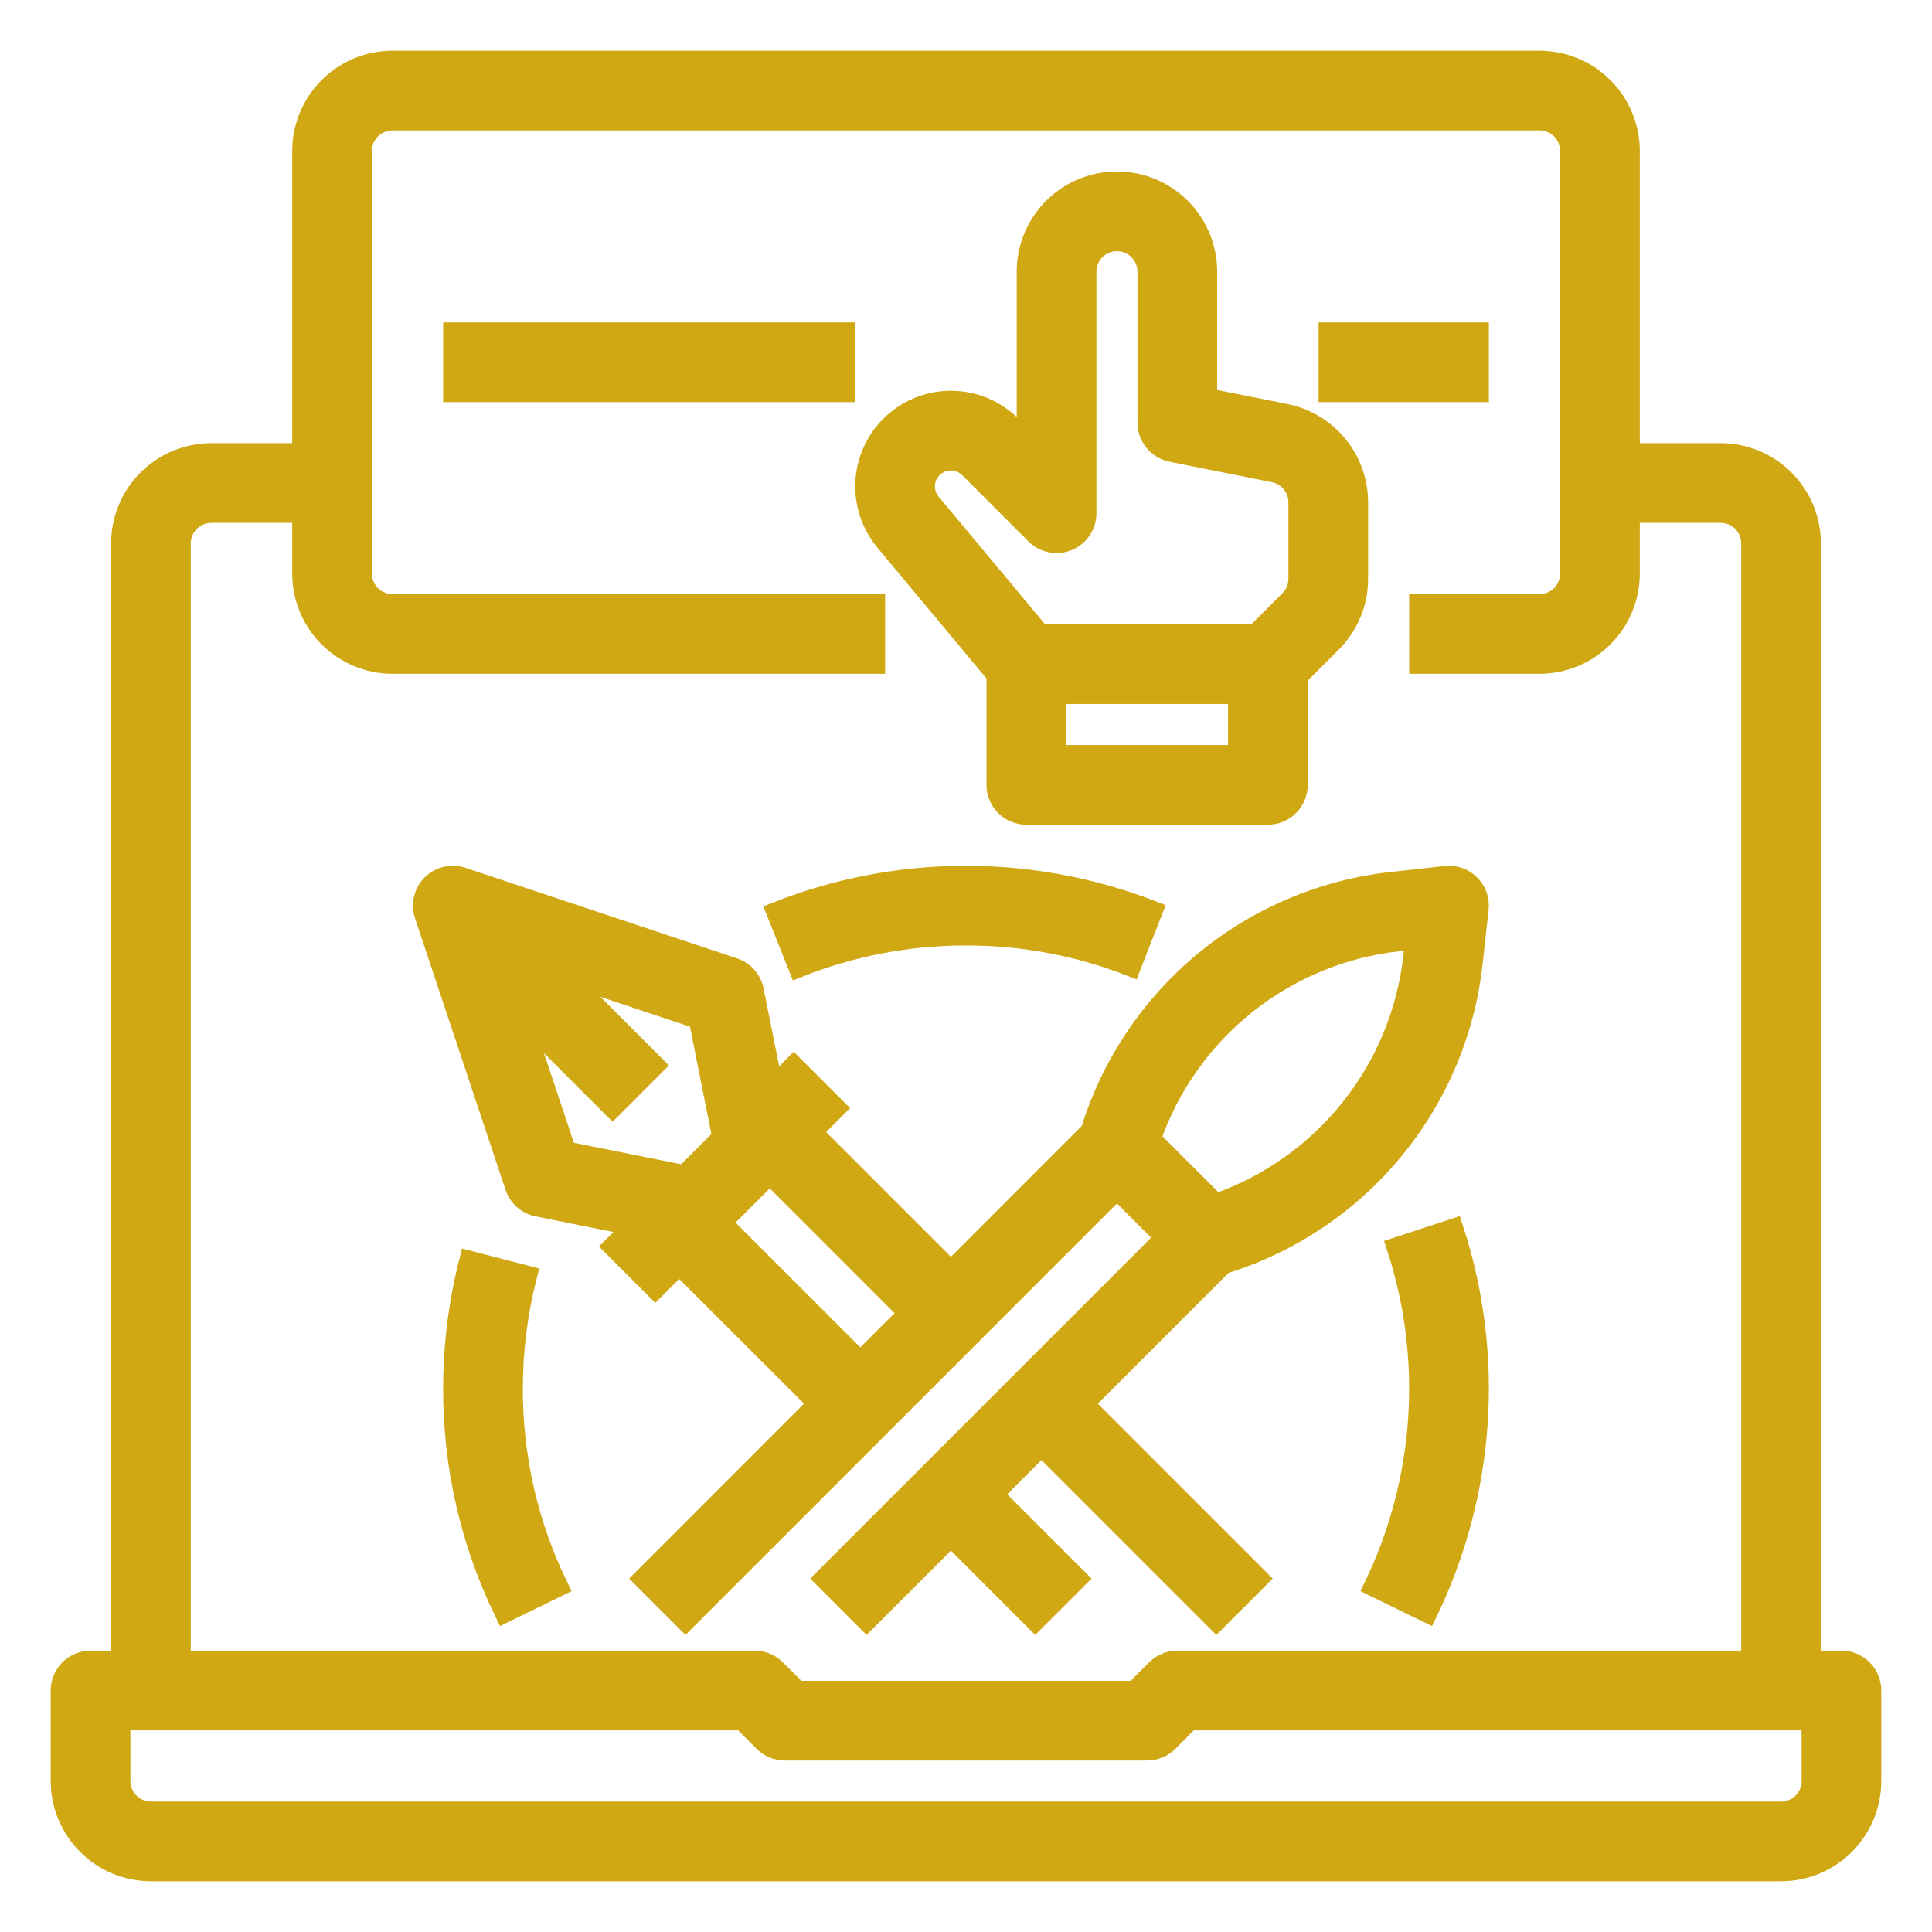
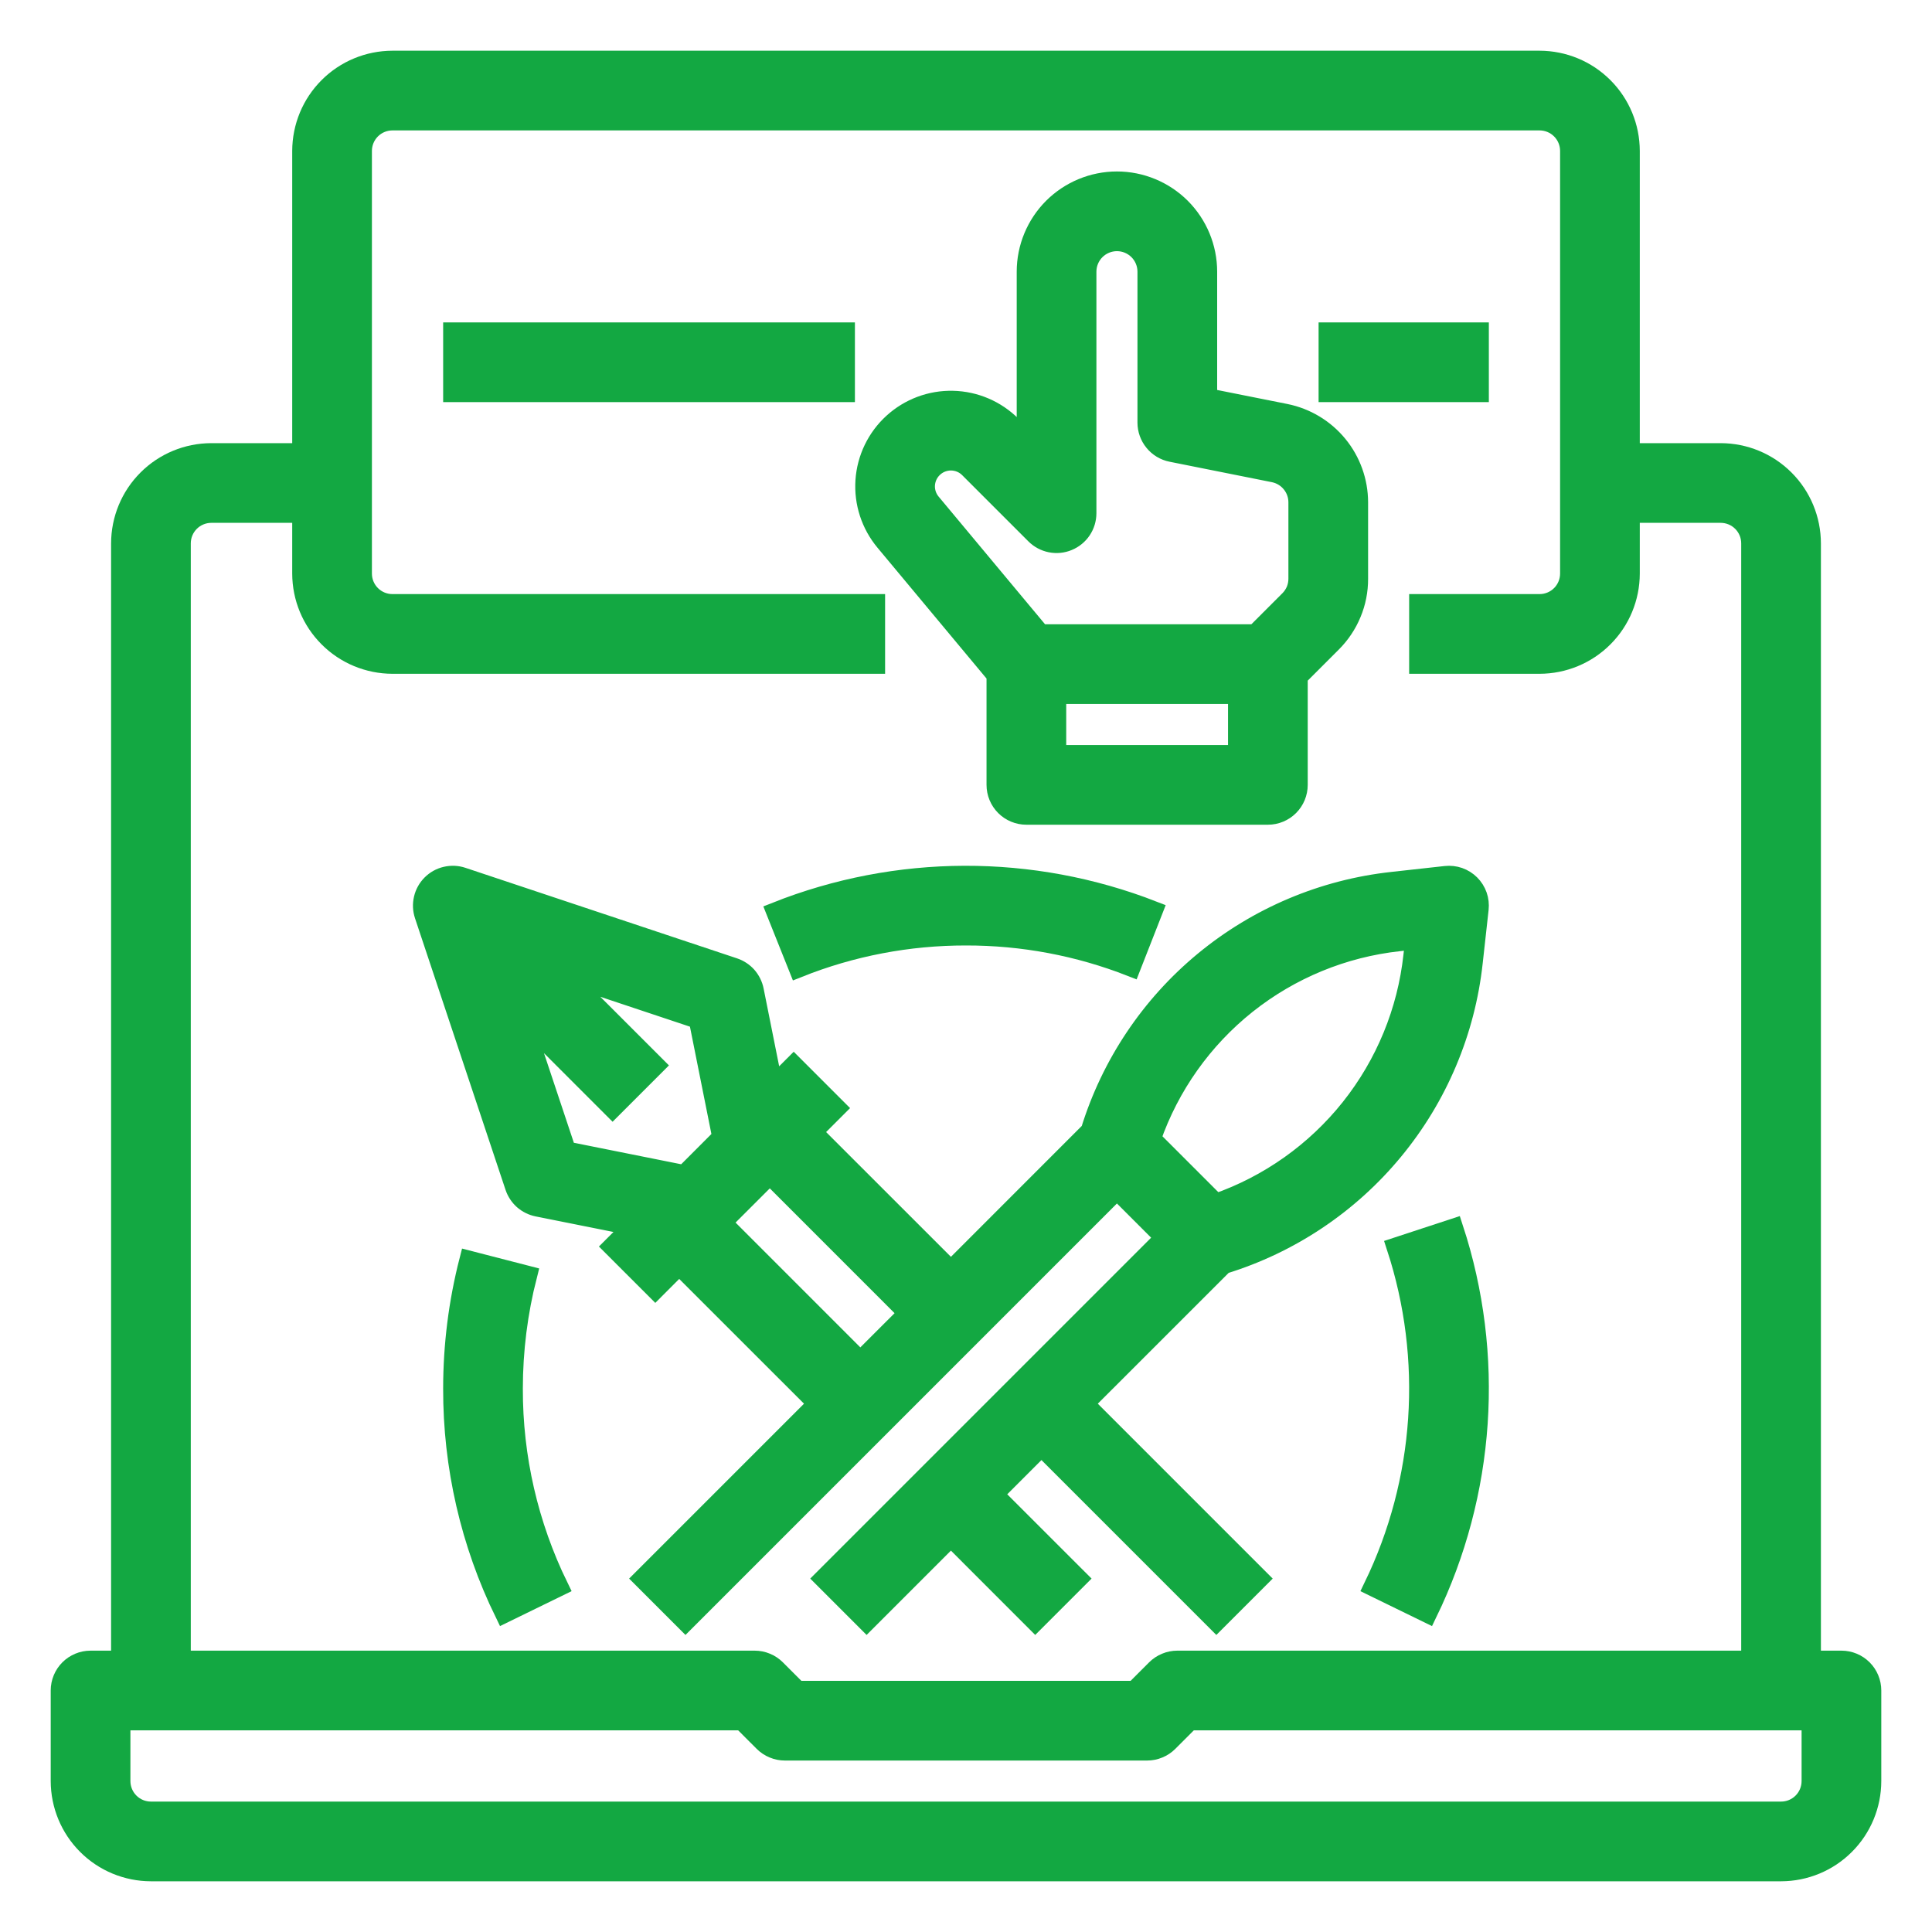
<svg xmlns="http://www.w3.org/2000/svg" width="40" height="40" viewBox="0 0 40 40" fill="none">
-   <path d="M10.92 26.406L9.71 26.094C9.487 26.962 9.375 27.854 9.375 28.75C9.371 30.361 9.736 31.951 10.444 33.399L11.567 32.851C10.943 31.574 10.621 30.171 10.625 28.75C10.625 27.959 10.724 27.172 10.92 26.406ZM28.908 25.82C29.666 28.137 29.496 30.658 28.433 32.851L29.556 33.399C30.762 30.913 30.956 28.056 30.096 25.43L28.908 25.82ZM20 19.375C21.17 19.373 22.33 19.591 23.419 20.018L23.875 18.854C21.362 17.874 18.571 17.882 16.064 18.878L16.528 20.039C17.632 19.598 18.811 19.373 20 19.375Z" fill="#CFA814" stroke="#CFA814" stroke-width="0.4" />
-   <path d="M38.125 34.375H37.5V11.25C37.499 10.753 37.302 10.276 36.95 9.925C36.599 9.573 36.122 9.376 35.625 9.375H33.75V3.125C33.749 2.628 33.552 2.151 33.2 1.8C32.849 1.448 32.372 1.251 31.875 1.25H8.125C7.628 1.251 7.151 1.448 6.8 1.8C6.448 2.151 6.251 2.628 6.25 3.125V9.375H4.375C3.878 9.376 3.401 9.573 3.05 9.925C2.698 10.276 2.501 10.753 2.5 11.25V34.375H1.875C1.709 34.375 1.55 34.441 1.433 34.558C1.316 34.675 1.25 34.834 1.25 35V36.875C1.251 37.372 1.448 37.849 1.8 38.2C2.151 38.552 2.628 38.749 3.125 38.75H36.875C37.372 38.749 37.849 38.552 38.2 38.2C38.552 37.849 38.749 37.372 38.75 36.875V35C38.75 34.834 38.684 34.675 38.567 34.558C38.45 34.441 38.291 34.375 38.125 34.375ZM3.75 11.25C3.75 11.084 3.816 10.925 3.933 10.808C4.05 10.691 4.209 10.625 4.375 10.625H6.25V11.875C6.251 12.372 6.448 12.849 6.8 13.2C7.151 13.552 7.628 13.749 8.125 13.75H18.125V12.5H8.125C7.959 12.5 7.8 12.434 7.683 12.317C7.566 12.2 7.5 12.041 7.5 11.875V3.125C7.5 2.959 7.566 2.8 7.683 2.683C7.8 2.566 7.959 2.5 8.125 2.5H31.875C32.041 2.5 32.2 2.566 32.317 2.683C32.434 2.8 32.5 2.959 32.5 3.125V11.875C32.5 12.041 32.434 12.2 32.317 12.317C32.2 12.434 32.041 12.5 31.875 12.5H29.375V13.75H31.875C32.372 13.749 32.849 13.552 33.2 13.2C33.552 12.849 33.749 12.372 33.75 11.875V10.625H35.625C35.791 10.625 35.95 10.691 36.067 10.808C36.184 10.925 36.25 11.084 36.25 11.25V34.375H24.375C24.293 34.375 24.212 34.391 24.136 34.423C24.06 34.454 23.991 34.5 23.933 34.558L23.491 35H16.509L16.067 34.558C16.009 34.5 15.94 34.454 15.864 34.423C15.788 34.391 15.707 34.375 15.625 34.375H3.75V11.25ZM37.5 36.875C37.5 37.041 37.434 37.2 37.317 37.317C37.2 37.434 37.041 37.5 36.875 37.5H3.125C2.959 37.5 2.8 37.434 2.683 37.317C2.566 37.2 2.5 37.041 2.5 36.875V35.625H15.366L15.808 36.067C15.866 36.125 15.935 36.171 16.011 36.202C16.087 36.234 16.168 36.25 16.25 36.25H23.75C23.832 36.25 23.913 36.234 23.989 36.202C24.065 36.171 24.134 36.125 24.192 36.067L24.634 35.625H37.5V36.875Z" fill="#CFA814" stroke="#CFA814" stroke-width="0.4" />
-   <path d="M24.116 25.625L17.058 32.683L17.942 33.567L19.688 31.821L21.433 33.567L22.317 32.683L20.571 30.938L21.562 29.946L25.183 33.567L26.067 32.683L22.446 29.062L25.332 26.177C26.71 25.753 27.934 24.935 28.852 23.823C29.77 22.712 30.343 21.355 30.499 19.922L30.621 18.819C30.631 18.726 30.621 18.631 30.59 18.543C30.559 18.455 30.508 18.374 30.442 18.308C30.376 18.242 30.295 18.191 30.207 18.16C30.118 18.129 30.024 18.119 29.931 18.129L28.828 18.251C27.395 18.407 26.039 18.98 24.927 19.898C23.815 20.816 22.997 22.04 22.573 23.418L19.688 26.304L16.821 23.438L17.317 22.942L16.433 22.058L16.009 22.482L15.613 20.502C15.591 20.394 15.541 20.294 15.469 20.211C15.396 20.129 15.302 20.067 15.198 20.032L9.573 18.157C9.463 18.12 9.344 18.115 9.231 18.142C9.118 18.168 9.015 18.226 8.933 18.308C8.851 18.39 8.793 18.493 8.767 18.606C8.74 18.719 8.745 18.837 8.782 18.948L10.657 24.573C10.692 24.677 10.754 24.771 10.836 24.844C10.919 24.916 11.019 24.966 11.127 24.988L13.107 25.384L12.683 25.808L13.567 26.692L14.062 26.196L16.929 29.062L13.308 32.683L14.192 33.567L23.125 24.634L24.116 25.625ZM28.966 19.494L29.293 19.457L29.256 19.784C29.131 20.938 28.68 22.032 27.958 22.94C27.235 23.848 26.269 24.533 25.173 24.914L23.836 23.577C24.217 22.481 24.902 21.515 25.81 20.792C26.718 20.07 27.812 19.619 28.966 19.494ZM11.728 23.833L10.805 21.064L12.683 22.942L13.567 22.058L11.689 20.18L14.458 21.103L14.946 23.544L14.169 24.322L11.728 23.833ZM14.946 25.312L15.938 24.321L18.804 27.188L17.812 28.179L14.946 25.312ZM9.375 6.875H17.5V8.125H9.375V6.875ZM20.625 13.976V16.25C20.625 16.416 20.691 16.575 20.808 16.692C20.925 16.809 21.084 16.875 21.25 16.875H26.25C26.416 16.875 26.575 16.809 26.692 16.692C26.809 16.575 26.875 16.416 26.875 16.25V14.009L27.576 13.308C27.75 13.134 27.889 12.928 27.983 12.7C28.078 12.473 28.126 12.229 28.125 11.982V10.4C28.124 9.967 27.974 9.547 27.699 9.212C27.424 8.877 27.042 8.647 26.618 8.561L25 8.238V5.625C25 5.128 24.802 4.651 24.451 4.299C24.099 3.948 23.622 3.75 23.125 3.75C22.628 3.75 22.151 3.948 21.799 4.299C21.448 4.651 21.25 5.128 21.25 5.625V9.116L20.946 8.812C20.622 8.488 20.186 8.301 19.728 8.291C19.27 8.28 18.825 8.447 18.487 8.756C18.148 9.065 17.942 9.493 17.911 9.95C17.88 10.407 18.027 10.858 18.32 11.21L20.625 13.976ZM21.875 15.625V14.375H25.625V15.625H21.875ZM19.313 9.696C19.362 9.647 19.42 9.608 19.485 9.581C19.549 9.555 19.618 9.541 19.688 9.541C19.757 9.541 19.826 9.555 19.89 9.581C19.955 9.608 20.013 9.647 20.062 9.696L21.433 11.067C21.52 11.154 21.632 11.214 21.753 11.238C21.874 11.262 22 11.25 22.114 11.202C22.228 11.155 22.326 11.075 22.395 10.972C22.463 10.87 22.5 10.749 22.5 10.625V5.625C22.5 5.459 22.566 5.3 22.683 5.183C22.8 5.066 22.959 5 23.125 5C23.291 5 23.45 5.066 23.567 5.183C23.684 5.3 23.75 5.459 23.75 5.625V8.75C23.75 8.894 23.8 9.034 23.892 9.146C23.983 9.258 24.111 9.335 24.252 9.363L26.373 9.787C26.514 9.816 26.642 9.892 26.733 10.004C26.825 10.116 26.875 10.255 26.875 10.4V11.982C26.875 12.064 26.859 12.146 26.828 12.222C26.796 12.297 26.75 12.366 26.692 12.424L25.991 13.125H21.543L19.28 10.41C19.195 10.309 19.151 10.179 19.157 10.047C19.163 9.915 19.219 9.789 19.313 9.696ZM27.5 6.875H30.625V8.125H27.5V6.875Z" fill="#CFA814" stroke="#CFA814" stroke-width="0.4" />
+   <path d="M10.92 26.406L9.71 26.094C9.487 26.962 9.375 27.854 9.375 28.75C9.371 30.361 9.736 31.951 10.444 33.399L11.567 32.851C10.943 31.574 10.621 30.171 10.625 28.75C10.625 27.959 10.724 27.172 10.92 26.406ZM28.908 25.82C29.666 28.137 29.496 30.658 28.433 32.851L29.556 33.399C30.762 30.913 30.956 28.056 30.096 25.43L28.908 25.82ZM20 19.375C21.17 19.373 22.33 19.591 23.419 20.018L23.875 18.854C21.362 17.874 18.571 17.882 16.064 18.878L16.528 20.039C17.632 19.598 18.811 19.373 20 19.375Z" fill="#13A842" stroke="#13A842" stroke-width="0.4" />
+   <path d="M38.125 34.375H37.5V11.25C37.499 10.753 37.302 10.276 36.95 9.925C36.599 9.573 36.122 9.376 35.625 9.375H33.75V3.125C33.749 2.628 33.552 2.151 33.2 1.8C32.849 1.448 32.372 1.251 31.875 1.25H8.125C7.628 1.251 7.151 1.448 6.8 1.8C6.448 2.151 6.251 2.628 6.25 3.125V9.375H4.375C3.878 9.376 3.401 9.573 3.05 9.925C2.698 10.276 2.501 10.753 2.5 11.25V34.375H1.875C1.709 34.375 1.55 34.441 1.433 34.558C1.316 34.675 1.25 34.834 1.25 35V36.875C1.251 37.372 1.448 37.849 1.8 38.2C2.151 38.552 2.628 38.749 3.125 38.75H36.875C37.372 38.749 37.849 38.552 38.2 38.2C38.552 37.849 38.749 37.372 38.75 36.875V35C38.75 34.834 38.684 34.675 38.567 34.558C38.45 34.441 38.291 34.375 38.125 34.375ZM3.75 11.25C3.75 11.084 3.816 10.925 3.933 10.808C4.05 10.691 4.209 10.625 4.375 10.625H6.25V11.875C6.251 12.372 6.448 12.849 6.8 13.2C7.151 13.552 7.628 13.749 8.125 13.75H18.125V12.5H8.125C7.959 12.5 7.8 12.434 7.683 12.317C7.566 12.2 7.5 12.041 7.5 11.875V3.125C7.5 2.959 7.566 2.8 7.683 2.683C7.8 2.566 7.959 2.5 8.125 2.5H31.875C32.041 2.5 32.2 2.566 32.317 2.683C32.434 2.8 32.5 2.959 32.5 3.125V11.875C32.5 12.041 32.434 12.2 32.317 12.317C32.2 12.434 32.041 12.5 31.875 12.5H29.375V13.75H31.875C32.372 13.749 32.849 13.552 33.2 13.2C33.552 12.849 33.749 12.372 33.75 11.875V10.625H35.625C35.791 10.625 35.95 10.691 36.067 10.808C36.184 10.925 36.25 11.084 36.25 11.25V34.375H24.375C24.293 34.375 24.212 34.391 24.136 34.423C24.06 34.454 23.991 34.5 23.933 34.558L23.491 35H16.509L16.067 34.558C16.009 34.5 15.94 34.454 15.864 34.423C15.788 34.391 15.707 34.375 15.625 34.375H3.75V11.25ZM37.5 36.875C37.5 37.041 37.434 37.2 37.317 37.317C37.2 37.434 37.041 37.5 36.875 37.5H3.125C2.959 37.5 2.8 37.434 2.683 37.317C2.566 37.2 2.5 37.041 2.5 36.875V35.625H15.366L15.808 36.067C15.866 36.125 15.935 36.171 16.011 36.202C16.087 36.234 16.168 36.25 16.25 36.25H23.75C23.832 36.25 23.913 36.234 23.989 36.202C24.065 36.171 24.134 36.125 24.192 36.067L24.634 35.625H37.5V36.875Z" fill="#13A842" stroke="#13A842" stroke-width="0.4" />
+   <path d="M24.116 25.625L17.058 32.683L17.942 33.567L19.688 31.821L21.433 33.567L22.317 32.683L20.571 30.938L21.562 29.946L25.183 33.567L26.067 32.683L22.446 29.062L25.332 26.177C26.71 25.753 27.934 24.935 28.852 23.823C29.77 22.712 30.343 21.355 30.499 19.922L30.621 18.819C30.631 18.726 30.621 18.631 30.59 18.543C30.559 18.455 30.508 18.374 30.442 18.308C30.376 18.242 30.295 18.191 30.207 18.16C30.118 18.129 30.024 18.119 29.931 18.129L28.828 18.251C27.395 18.407 26.039 18.98 24.927 19.898C23.815 20.816 22.997 22.04 22.573 23.418L19.688 26.304L16.821 23.438L17.317 22.942L16.433 22.058L16.009 22.482L15.613 20.502C15.591 20.394 15.541 20.294 15.469 20.211C15.396 20.129 15.302 20.067 15.198 20.032L9.573 18.157C9.463 18.12 9.344 18.115 9.231 18.142C9.118 18.168 9.015 18.226 8.933 18.308C8.851 18.39 8.793 18.493 8.767 18.606C8.74 18.719 8.745 18.837 8.782 18.948L10.657 24.573C10.692 24.677 10.754 24.771 10.836 24.844C10.919 24.916 11.019 24.966 11.127 24.988L13.107 25.384L12.683 25.808L13.567 26.692L14.062 26.196L16.929 29.062L13.308 32.683L14.192 33.567L23.125 24.634L24.116 25.625ZM28.966 19.494L29.293 19.457L29.256 19.784C29.131 20.938 28.68 22.032 27.958 22.94C27.235 23.848 26.269 24.533 25.173 24.914L23.836 23.577C24.217 22.481 24.902 21.515 25.81 20.792C26.718 20.07 27.812 19.619 28.966 19.494ZM11.728 23.833L10.805 21.064L12.683 22.942L13.567 22.058L11.689 20.18L14.458 21.103L14.946 23.544L14.169 24.322L11.728 23.833ZM14.946 25.312L15.938 24.321L18.804 27.188L17.812 28.179L14.946 25.312ZM9.375 6.875H17.5V8.125H9.375V6.875ZM20.625 13.976V16.25C20.625 16.416 20.691 16.575 20.808 16.692C20.925 16.809 21.084 16.875 21.25 16.875H26.25C26.416 16.875 26.575 16.809 26.692 16.692C26.809 16.575 26.875 16.416 26.875 16.25V14.009L27.576 13.308C27.75 13.134 27.889 12.928 27.983 12.7C28.078 12.473 28.126 12.229 28.125 11.982V10.4C28.124 9.967 27.974 9.547 27.699 9.212C27.424 8.877 27.042 8.647 26.618 8.561L25 8.238V5.625C25 5.128 24.802 4.651 24.451 4.299C24.099 3.948 23.622 3.75 23.125 3.75C22.628 3.75 22.151 3.948 21.799 4.299C21.448 4.651 21.25 5.128 21.25 5.625V9.116L20.946 8.812C20.622 8.488 20.186 8.301 19.728 8.291C19.27 8.28 18.825 8.447 18.487 8.756C18.148 9.065 17.942 9.493 17.911 9.95C17.88 10.407 18.027 10.858 18.32 11.21L20.625 13.976ZM21.875 15.625V14.375H25.625V15.625H21.875ZM19.313 9.696C19.362 9.647 19.42 9.608 19.485 9.581C19.549 9.555 19.618 9.541 19.688 9.541C19.757 9.541 19.826 9.555 19.89 9.581C19.955 9.608 20.013 9.647 20.062 9.696L21.433 11.067C21.52 11.154 21.632 11.214 21.753 11.238C21.874 11.262 22 11.25 22.114 11.202C22.228 11.155 22.326 11.075 22.395 10.972C22.463 10.87 22.5 10.749 22.5 10.625V5.625C22.5 5.459 22.566 5.3 22.683 5.183C22.8 5.066 22.959 5 23.125 5C23.291 5 23.45 5.066 23.567 5.183C23.684 5.3 23.75 5.459 23.75 5.625V8.75C23.75 8.894 23.8 9.034 23.892 9.146C23.983 9.258 24.111 9.335 24.252 9.363L26.373 9.787C26.514 9.816 26.642 9.892 26.733 10.004C26.825 10.116 26.875 10.255 26.875 10.4V11.982C26.875 12.064 26.859 12.146 26.828 12.222C26.796 12.297 26.75 12.366 26.692 12.424L25.991 13.125H21.543L19.28 10.41C19.195 10.309 19.151 10.179 19.157 10.047C19.163 9.915 19.219 9.789 19.313 9.696ZM27.5 6.875H30.625V8.125H27.5V6.875Z" fill="#13A842" stroke="#13A842" stroke-width="0.4" />
</svg>
